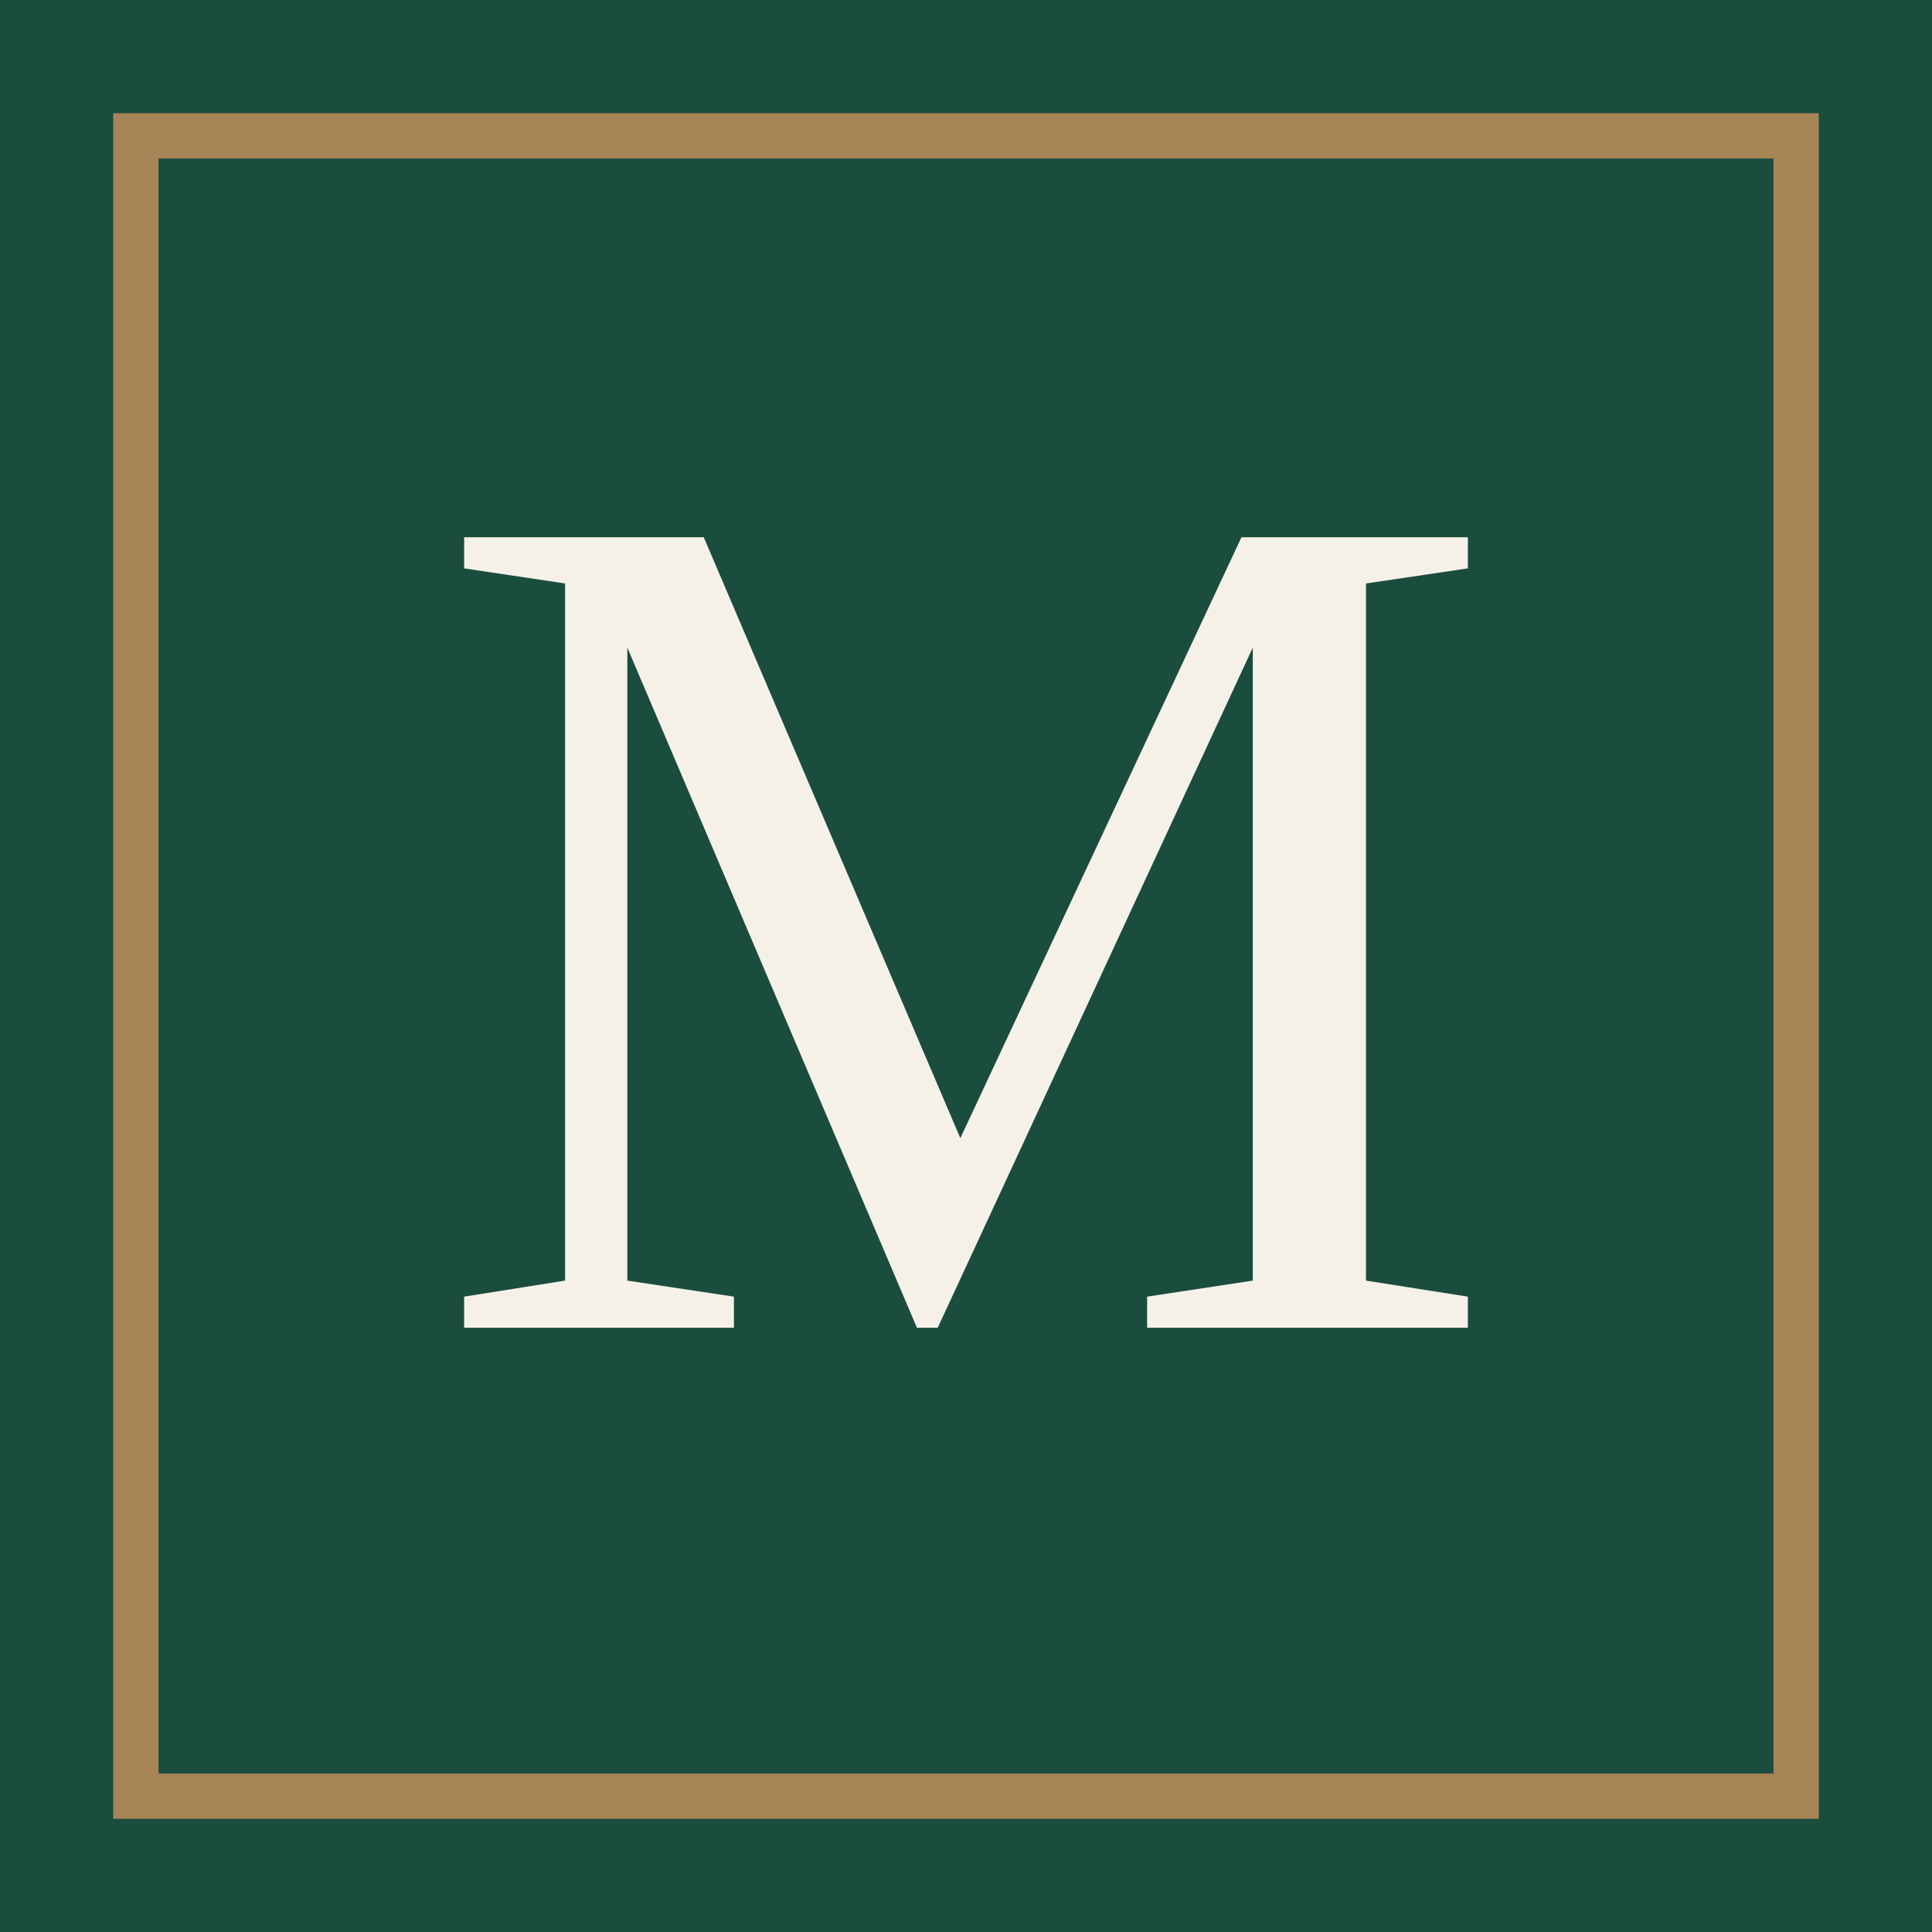
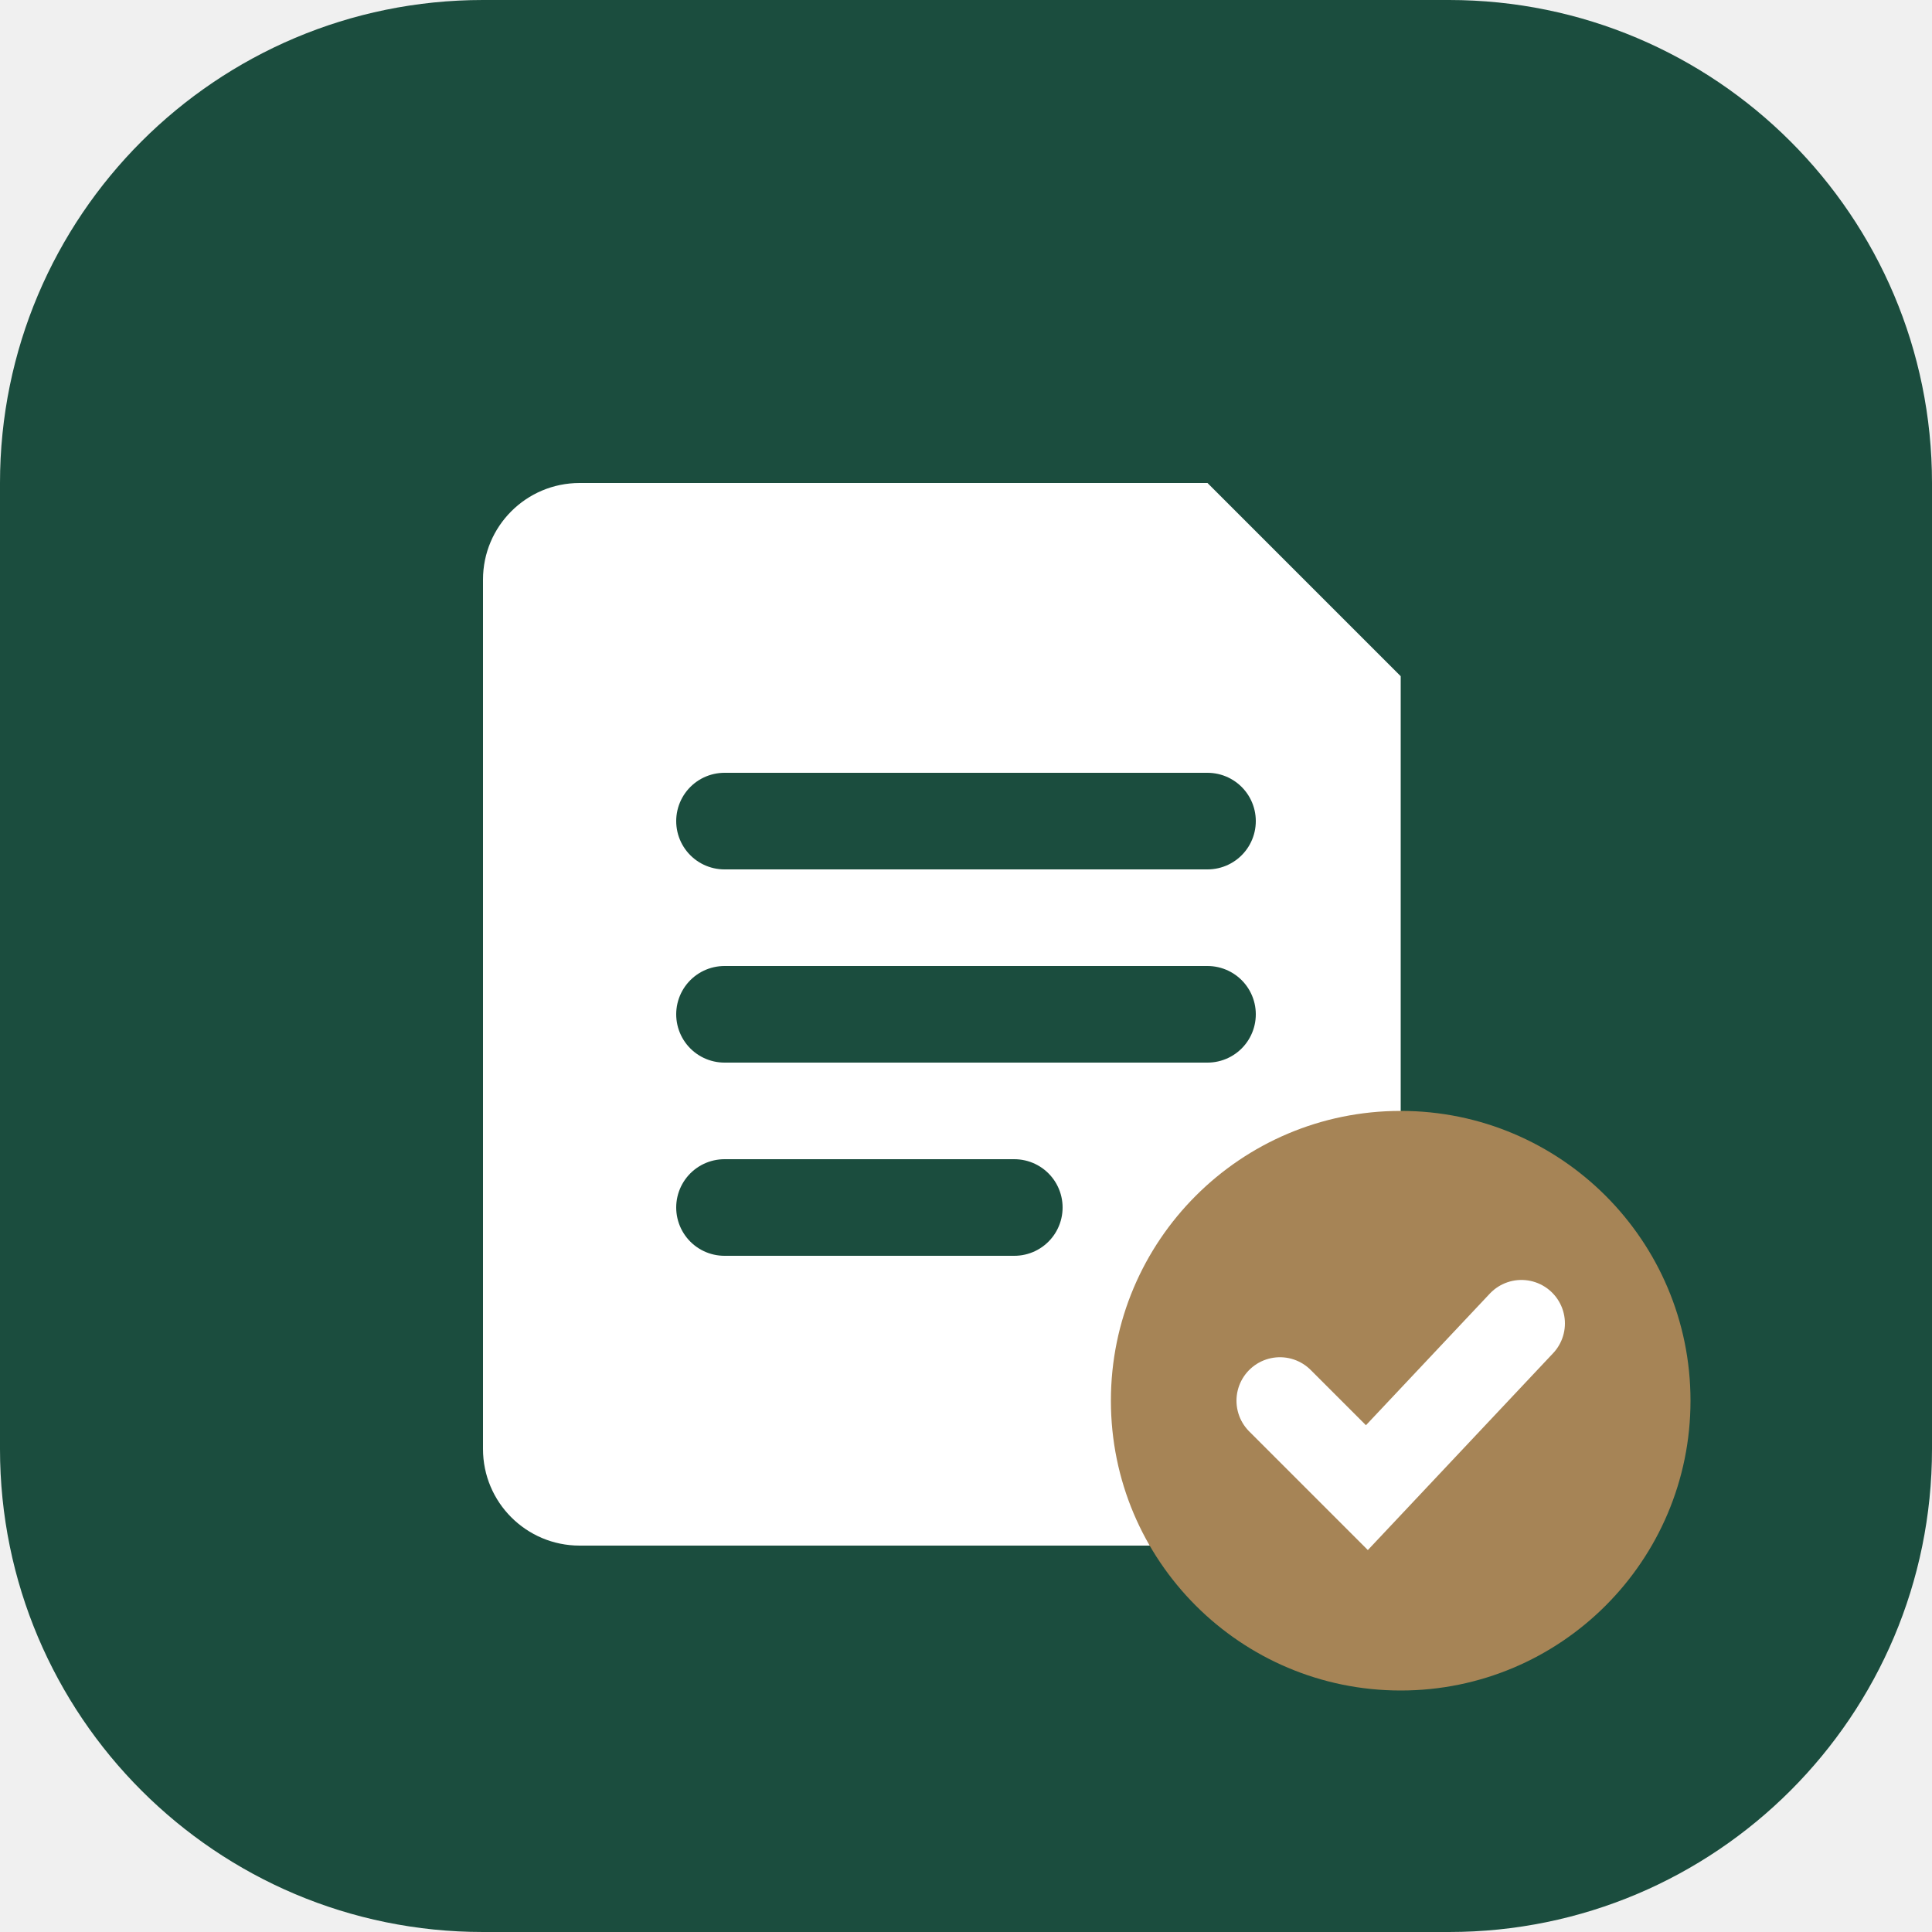
- <svg xmlns="http://www.w3.org/2000/svg" viewBox="0 0 32 32">
-   <rect width="32" height="32" fill="#1B4D3E" />
-   <rect x="2.25" y="2.25" width="27.5" height="27.5" fill="none" stroke="#A68456" stroke-width="0.75" />
-   <text x="16" y="17.4" text-anchor="middle" dominant-baseline="middle" font-family="Georgia, 'Liberation Serif', 'Times New Roman', Times, serif" font-size="20" fill="#F6F1E8">M</text>
+ <svg xmlns="http://www.w3.org/2000/svg" width="40" height="40" viewBox="0 0 40 40" role="img" aria-label="formzolo logo">
+   <rect width="40" height="40" rx="10" fill="#1B4D3E" />
+   <path d="M12 10h13l4 4v16a2 2 0 0 1-2 2H12a2 2 0 0 1-2-2V12a2 2 0 0 1 2-2z" fill="#fff" />
+   <path d="M15 17h10M15 21h10M15 25h6" stroke="#1B4D3E" stroke-width="2" stroke-linecap="round" />
+   <circle cx="29" cy="29" r="6" fill="#A68456" />
+   <path d="m26.5 29 1.8 1.8 3.2-3.4" stroke="#fff" stroke-width="1.8" fill="none" stroke-linecap="round" />
</svg>
